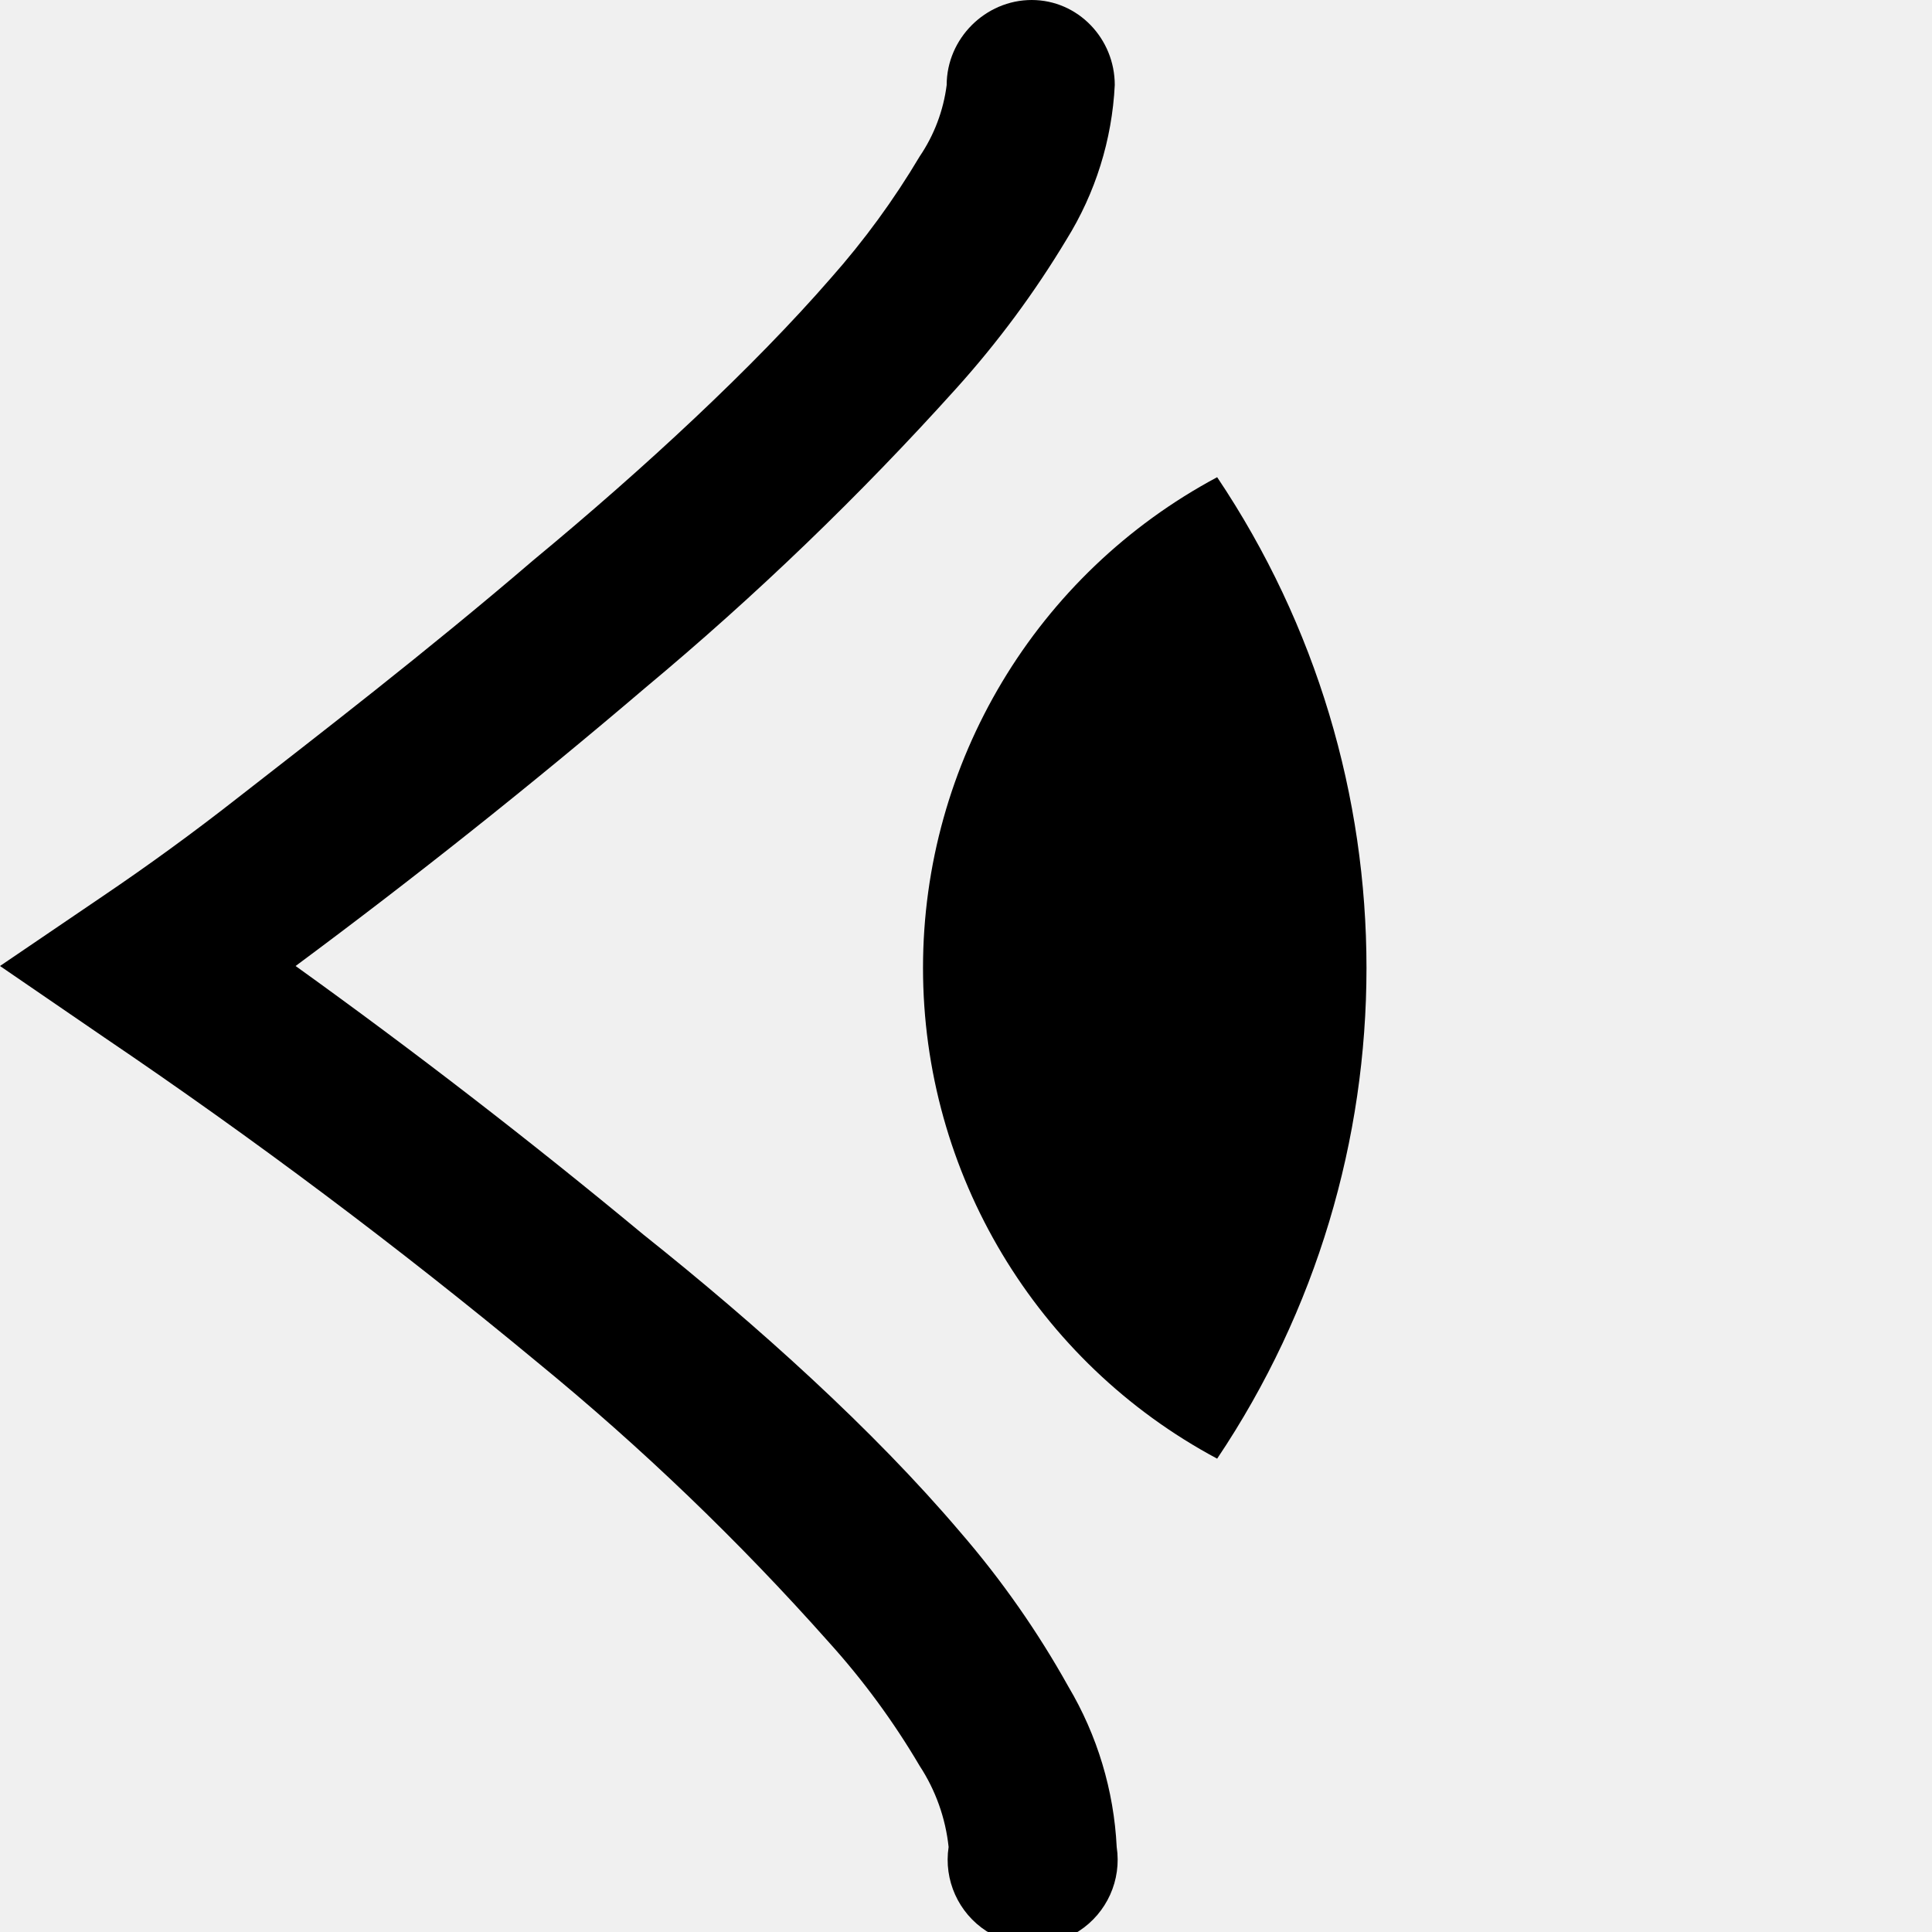
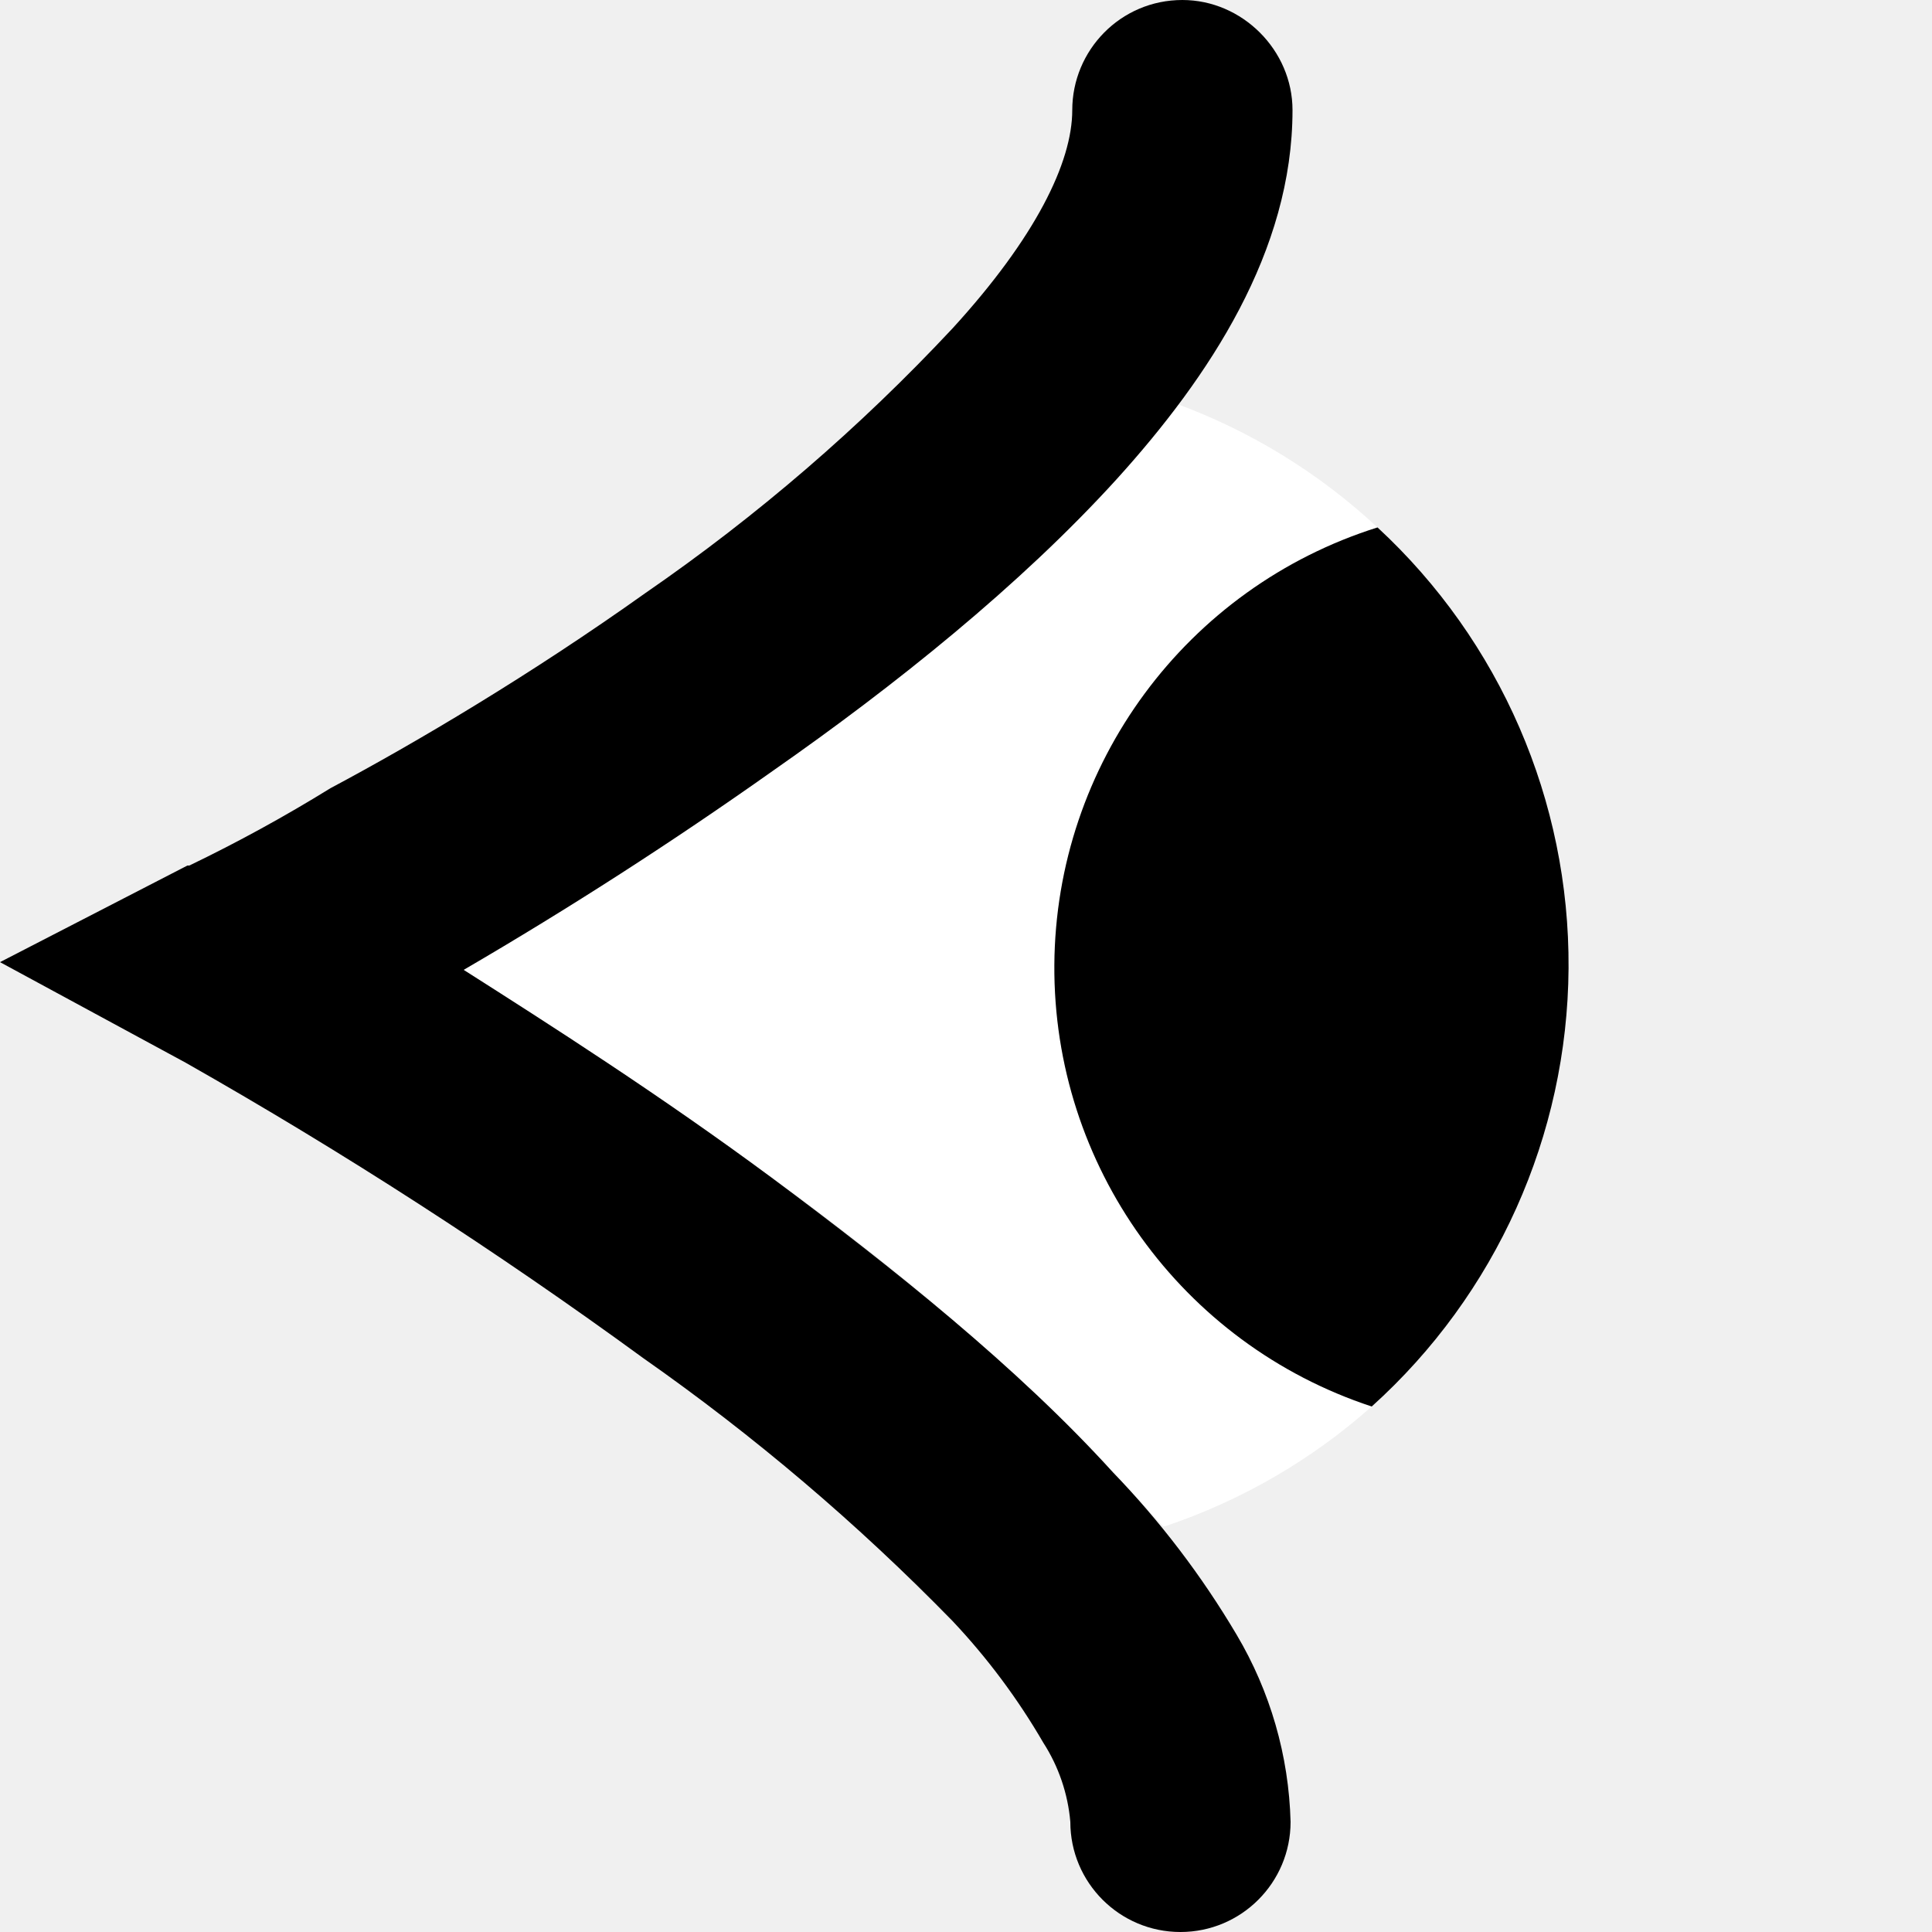
<svg fill="none" viewBox="0 0 1 1">
-   <path fill="currentColor" fill-rule="evenodd" d="M.534 0c.024 0 .043.02.043.044a.167.167 0 0 1-.025.08.5.5 0 0 1-.057.077 1.562 1.562 0 0 1-.161.155A3.415 3.415 0 0 1 .153.5a3.276 3.276 0 0 1 .18.139C.392.686.452.74.497.793a.478.478 0 0 1 .056.08.18.18 0 0 1 .025.083.044.044 0 1 1-.087 0A.095.095 0 0 0 .476.914.393.393 0 0 0 .429.85 1.318 1.318 0 0 0 .278.705 2.896 2.896 0 0 0 .054.537L0 .5.053.464a1.232 1.232 0 0 0 .07-.051C.164.381.22.338.276.29.334.242.39.19.43.144A.414.414 0 0 0 .476.081.085.085 0 0 0 .49.044C.49.02.51 0 .534 0Z" clip-rule="evenodd" />
-   <path fill="currentColor" d="M.63.247a.288.288 0 0 0 0 .508.456.456 0 0 0 0-.508Z" />
+   <path fill="#fff" d="M.603.79A.309.309 0 0 0 .71.728.239.239 0 0 1 .713.273.31.31 0 0 0 .609.209a1.085 1.085 0 0 1-.21.19 2.154 2.154 0 0 1-.16.103C.283.53.341.567.4.61a1.237 1.237 0 0 1 .202.18Z" />
+   <path fill="#000" d="M.71.728A.308.308 0 0 0 .713.273.239.239 0 0 0 .71.728Z" />
+   <path fill="#000" fill-rule="evenodd" d="M.612 0c.031 0 .057.026.057.057C.669.13.626.195.578.248.528.303.463.355.4.399A2.154 2.154 0 0 1 .24.502C.284.53.342.567.4.61c.062.046.127.098.176.152a.454.454 0 0 1 .064.084.2.2 0 0 1 .028.097.057.057 0 1 1-.114 0A.09.09 0 0 0 .54.902.342.342 0 0 0 .493.839a1.127 1.127 0 0 0-.16-.136A2.47 2.47 0 0 0 .096.55L0 .498l.097-.05h.001a.796.796 0 0 0 .073-.04C.216.384.275.349.334.307A.974.974 0 0 0 .493.17C.536.123.555.084.555.057.555.026.58 0 .612 0Z" clip-rule="evenodd" />
</svg>
